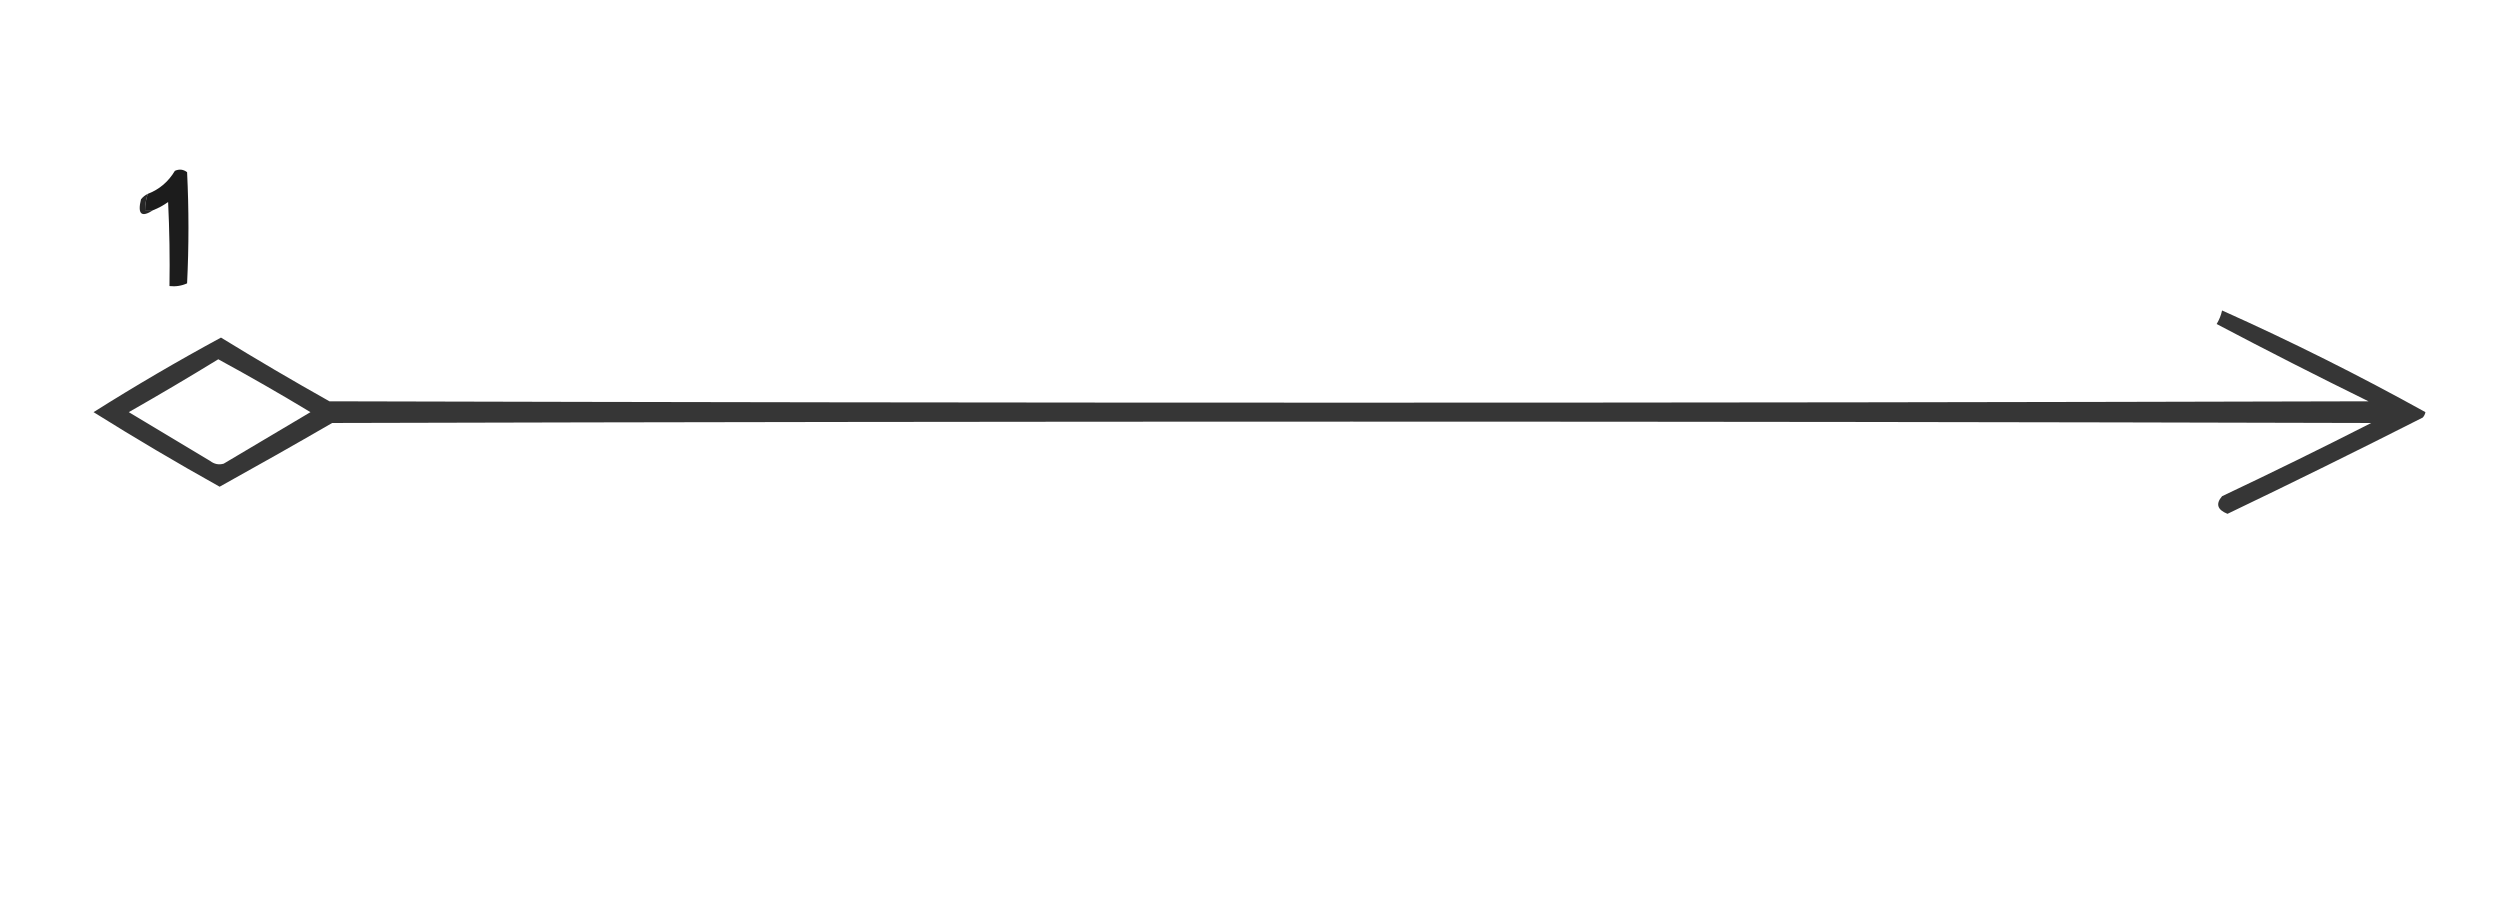
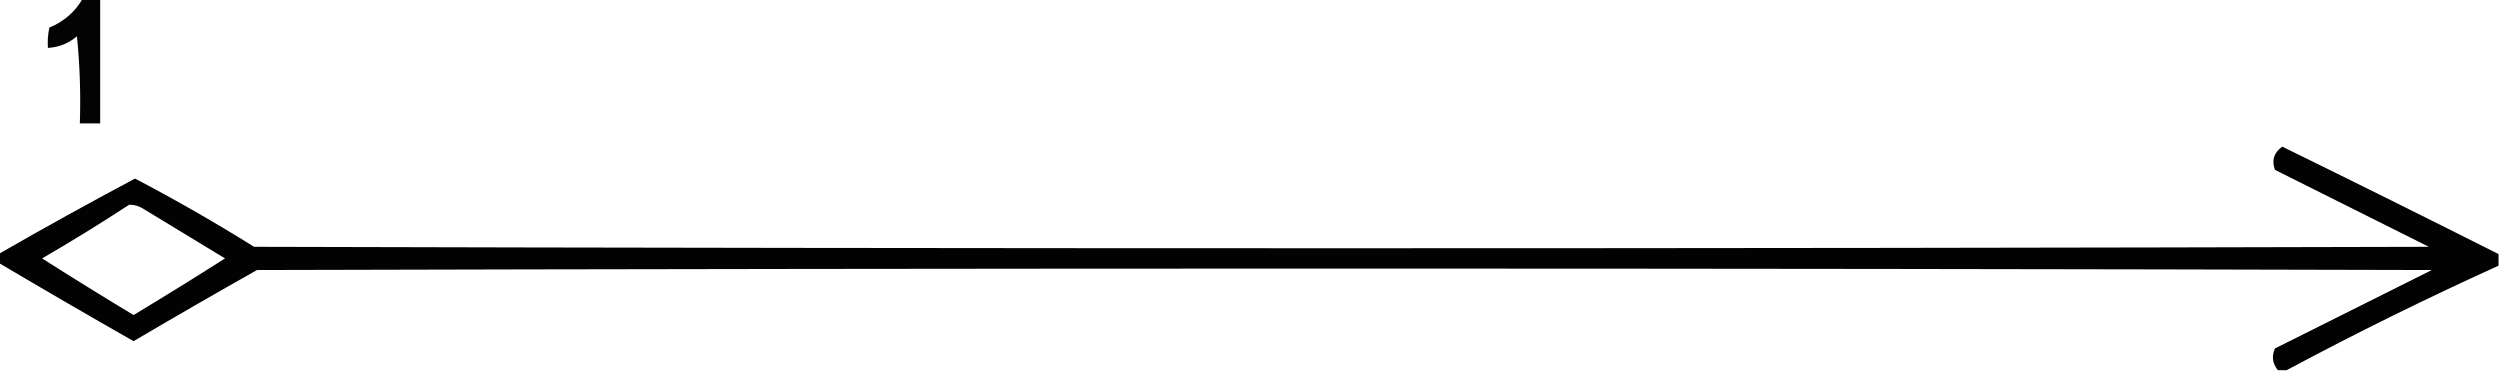
- <svg xmlns="http://www.w3.org/2000/svg" version="1.1" width="922px" height="335px" style="shape-rendering:geometricPrecision; text-rendering:geometricPrecision; image-rendering:optimizeQuality; fill-rule:evenodd; clip-rule:evenodd">
+ <svg xmlns="http://www.w3.org/2000/svg" version="1.1" width="861px" height="128px" style="shape-rendering:geometricPrecision; text-rendering:geometricPrecision; image-rendering:optimizeQuality; fill-rule:evenodd; clip-rule:evenodd">
  <g>
-     <path style="opacity:0.89" fill="#000000" d="M 56.5,77.5 C 55.5,77.5 54.5,77.5 53.5,77.5C 53.517,75.435 53.85,73.435 54.5,71.5C 58.779,69.849 62.113,67.016 64.5,63C 66.112,62.28 67.612,62.446 69,63.5C 69.667,77.167 69.667,90.833 69,104.5C 66.959,105.423 64.793,105.756 62.5,105.5C 62.666,95.161 62.5,84.828 62,74.5C 60.259,75.758 58.426,76.758 56.5,77.5 Z" />
+     <path style="opacity:0.988" fill="#000000" d="M 28.5,-0.5 C 30.5,-0.5 32.5,-0.5 34.5,-0.5C 34.5,13.833 34.5,28.167 34.5,42.5C 32.167,42.5 29.833,42.5 27.5,42.5C 27.832,32.478 27.498,22.478 26.5,12.5C 23.6,14.951 20.266,16.285 16.5,16.5C 16.337,14.143 16.503,11.81 17,9.5C 22.016,7.426 25.849,4.093 28.5,-0.5 Z" />
  </g>
  <g>
-     <path style="opacity:0.847" fill="#000000" d="M 54.5,71.5 C 53.85,73.435 53.517,75.435 53.5,77.5C 54.5,77.5 55.5,77.5 56.5,77.5C 52.153,80.343 50.653,79.01 52,73.5C 52.708,72.62 53.542,71.953 54.5,71.5 Z" />
-   </g>
-   <g>
-     <path style="opacity:0.787" fill="#000000" d="M 819.5,114.5 C 845.052,125.943 870.052,138.443 894.5,152C 894.355,152.772 894.022,153.439 893.5,154C 869.618,166.108 845.618,177.941 821.5,189.5C 817.732,187.996 817.066,185.829 819.5,183C 837.987,174.256 856.321,165.256 874.5,156C 623.833,155.333 373.167,155.333 122.5,156C 108.732,163.967 94.898,171.8 81,179.5C 65.269,170.718 49.769,161.551 34.5,152C 49.838,142.329 65.505,133.162 81.5,124.5C 94.669,132.585 108.002,140.419 121.5,148C 372.167,148.667 622.833,148.667 873.5,148C 854.612,138.723 835.945,129.223 817.5,119.5C 818.456,117.925 819.123,116.258 819.5,114.5 Z M 80.5,132.5 C 91.969,138.735 103.302,145.235 114.5,152C 103.833,158.333 93.167,164.667 82.5,171C 80.711,171.52 79.044,171.187 77.5,170C 67.5,164 57.5,158 47.5,152C 58.67,145.637 69.67,139.137 80.5,132.5 Z" />
+     <path style="opacity:0.99" fill="#000000" d="M 860.5,87.5 C 860.5,88.833 860.5,90.167 860.5,91.5C 835.728,102.72 811.394,114.72 787.5,127.5C 786.5,127.5 785.5,127.5 784.5,127.5C 782.615,125.15 782.282,122.65 783.5,120C 801.5,111 819.5,102 837.5,93C 587.833,92.333 338.167,92.333 88.5,93C 74.236,101.047 60.069,109.214 46,117.5C 30.407,108.621 14.907,99.621 -0.5,90.5C -0.5,89.5 -0.5,88.5 -0.5,87.5C 14.989,78.587 30.655,69.921 46.5,61.5C 60.455,68.811 74.122,76.645 87.5,85C 337.167,85.667 586.833,85.667 836.5,85C 818.833,76.167 801.167,67.333 783.5,58.5C 782.273,55.267 783.106,52.6 786,50.5C 810.922,62.711 835.755,75.044 860.5,87.5 Z M 44.5,70.5 C 46.308,70.491 47.975,70.991 49.5,72C 58.833,77.667 68.167,83.333 77.5,89C 67.084,95.625 56.584,102.125 46,108.5C 35.416,102.125 24.916,95.625 14.5,89C 24.731,83.059 34.731,76.892 44.5,70.5 Z" />
  </g>
</svg>
